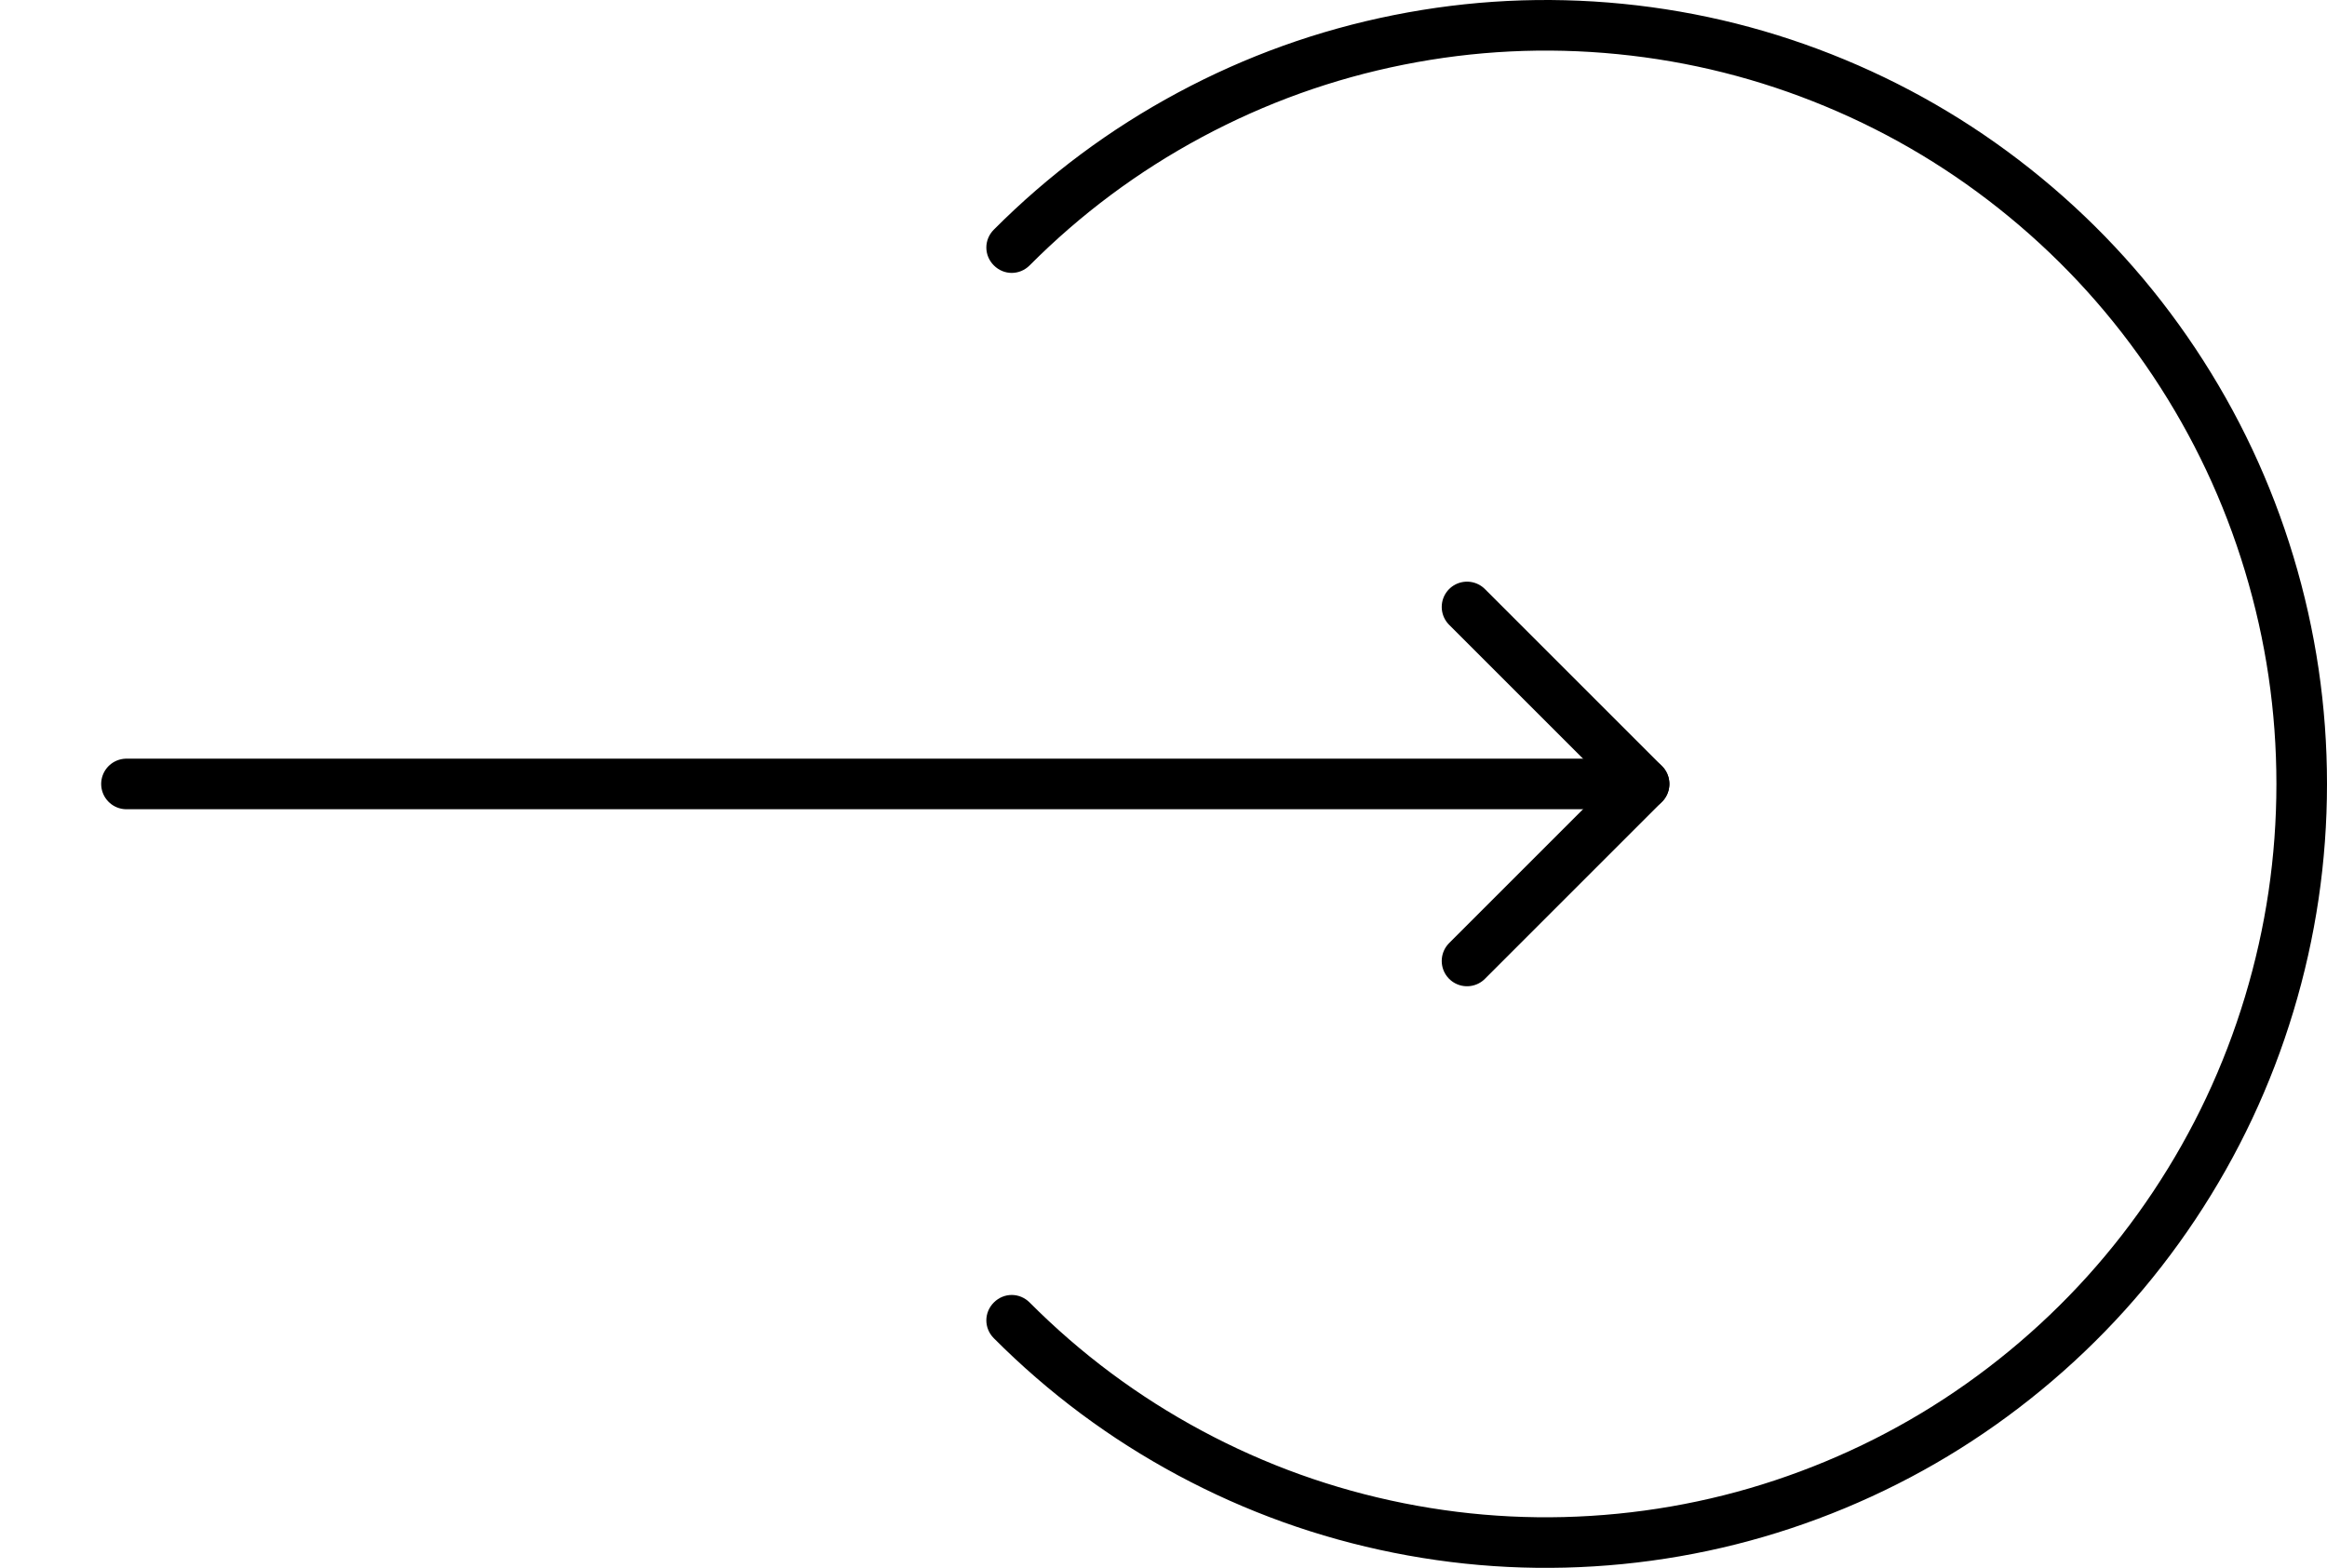
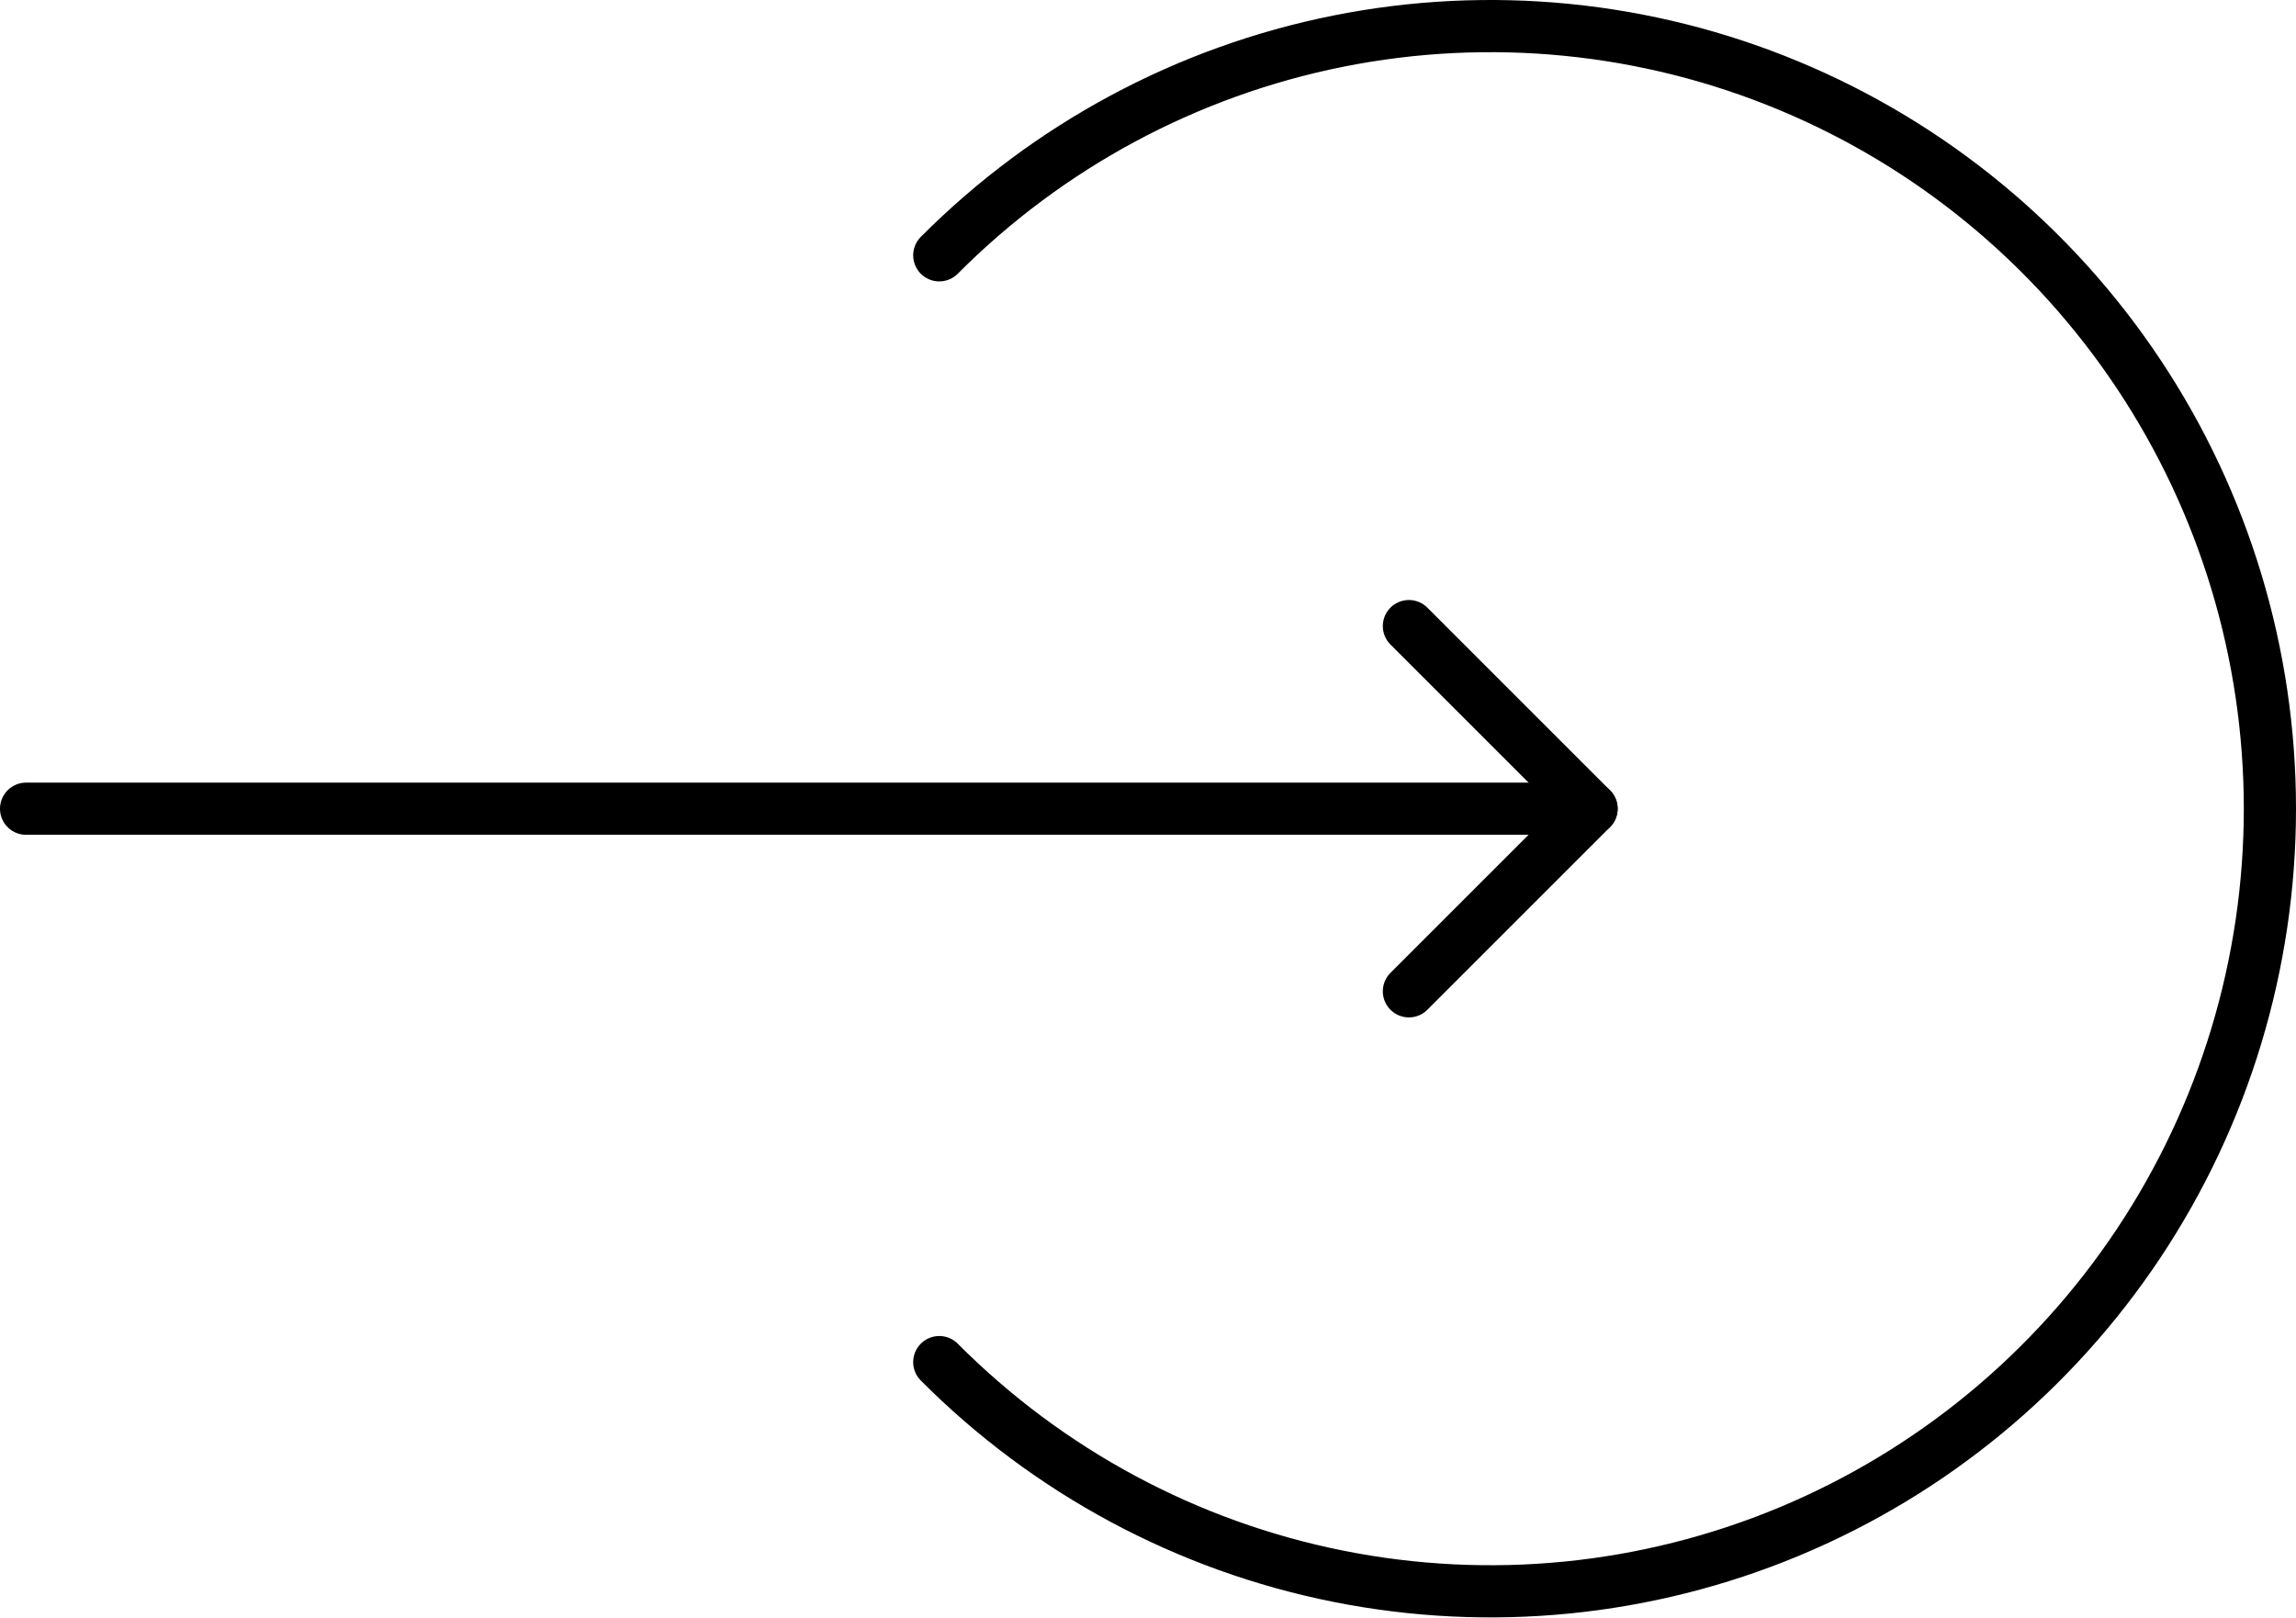
- <svg xmlns="http://www.w3.org/2000/svg" viewBox="0 0 92 62.003" fill="none">
-   <path d="M50.291 9.492C48.272 7.465 46.004 5.775 43.485 4.423C40.967 3.072 38.308 2.116 35.508 1.557C32.707 0.998 29.887 0.859 27.045 1.14C24.204 1.421 21.464 2.11 18.826 3.207C16.188 4.304 13.766 5.762 11.559 7.581C9.351 9.401 7.454 11.502 5.867 13.887C4.281 16.271 3.073 18.836 2.244 21.581C1.415 24.325 1 27.132 1 30C1 32.868 1.415 35.675 2.244 38.419C3.073 41.164 4.281 43.728 5.867 46.113C7.454 48.498 9.351 50.599 11.559 52.419C13.766 54.238 16.188 55.696 18.826 56.793C21.464 57.89 24.204 58.579 27.045 58.86C29.887 59.141 32.707 59.002 35.508 58.443C38.308 57.884 40.967 56.928 43.485 55.577C46.004 54.225 48.272 52.535 50.291 50.508L51.709 51.919C49.55 54.087 47.124 55.893 44.431 57.339C41.738 58.784 38.894 59.806 35.899 60.404C32.904 61.002 29.887 61.151 26.848 60.851C23.809 60.55 20.88 59.813 18.058 58.64C15.237 57.466 12.647 55.907 10.287 53.962C7.927 52.017 5.898 49.77 4.202 47.221C2.506 44.672 1.215 41.931 0.329 38.998C-0.557 36.065 -1 33.065 -1 30C-1 26.935 -0.557 23.936 0.329 21.002C1.215 18.069 2.506 15.328 4.202 12.779C5.898 10.23 7.927 7.983 10.287 6.038C12.647 4.093 15.237 2.534 18.058 1.36C20.88 0.187 23.809 -0.55 26.848 -0.851C29.887 -1.151 32.904 -1.002 35.899 -0.404C38.894 0.194 41.738 1.216 44.431 2.661C47.124 4.107 49.55 5.913 51.709 8.081L50.291 9.492ZM51.68 8.081L51.709 8.081C52.104 8.478 52.102 9.1 51.706 9.495C51.309 9.891 50.687 9.889 50.291 9.492L50.291 9.464L51.68 8.081ZM50.291 50.536L50.291 50.508C50.687 50.111 51.309 50.109 51.706 50.505C52.102 50.9 52.104 51.522 51.709 51.919L51.68 51.919L50.291 50.536Z" fill="currentColor" fill-rule="nonzero" transform="matrix(-1,-8.74228e-08,8.74228e-08,-1,91,61.0015)" />
-   <path d="M5 31.002L65 31.002" stroke="currentColor" stroke-linecap="round" stroke-linejoin="round" stroke-width="2" />
-   <path d="M58 24.002L65 31.002L58 38.002" fill-rule="nonzero" stroke="currentColor" stroke-linecap="round" stroke-linejoin="round" stroke-width="2" />
+ <svg xmlns="http://www.w3.org/2000/svg" viewBox="0 0 88 62" fill="none">
+   <g stroke="currentColor" stroke-width="2" stroke-linecap="round" stroke-linejoin="round">
+     <path d="M36 52.213C40.178 56.409 45.501 59.266 51.297 60.423C57.092 61.581 63.099 60.987 68.558 58.716C74.017 56.446 78.682 52.601 81.965 47.667C85.248 42.734 87 36.933 87 31C87 25.067 85.248 19.266 81.965 14.333C78.682 9.399 74.017 5.554 68.558 3.284C63.099 1.013 57.092 0.419 51.297 1.576C45.501 2.734 40.178 5.591 36 9.787" />
+     <path d="M1 31L61 31" />
+     <path d="M54 24L61 31L54 38" />
+   </g>
</svg>
